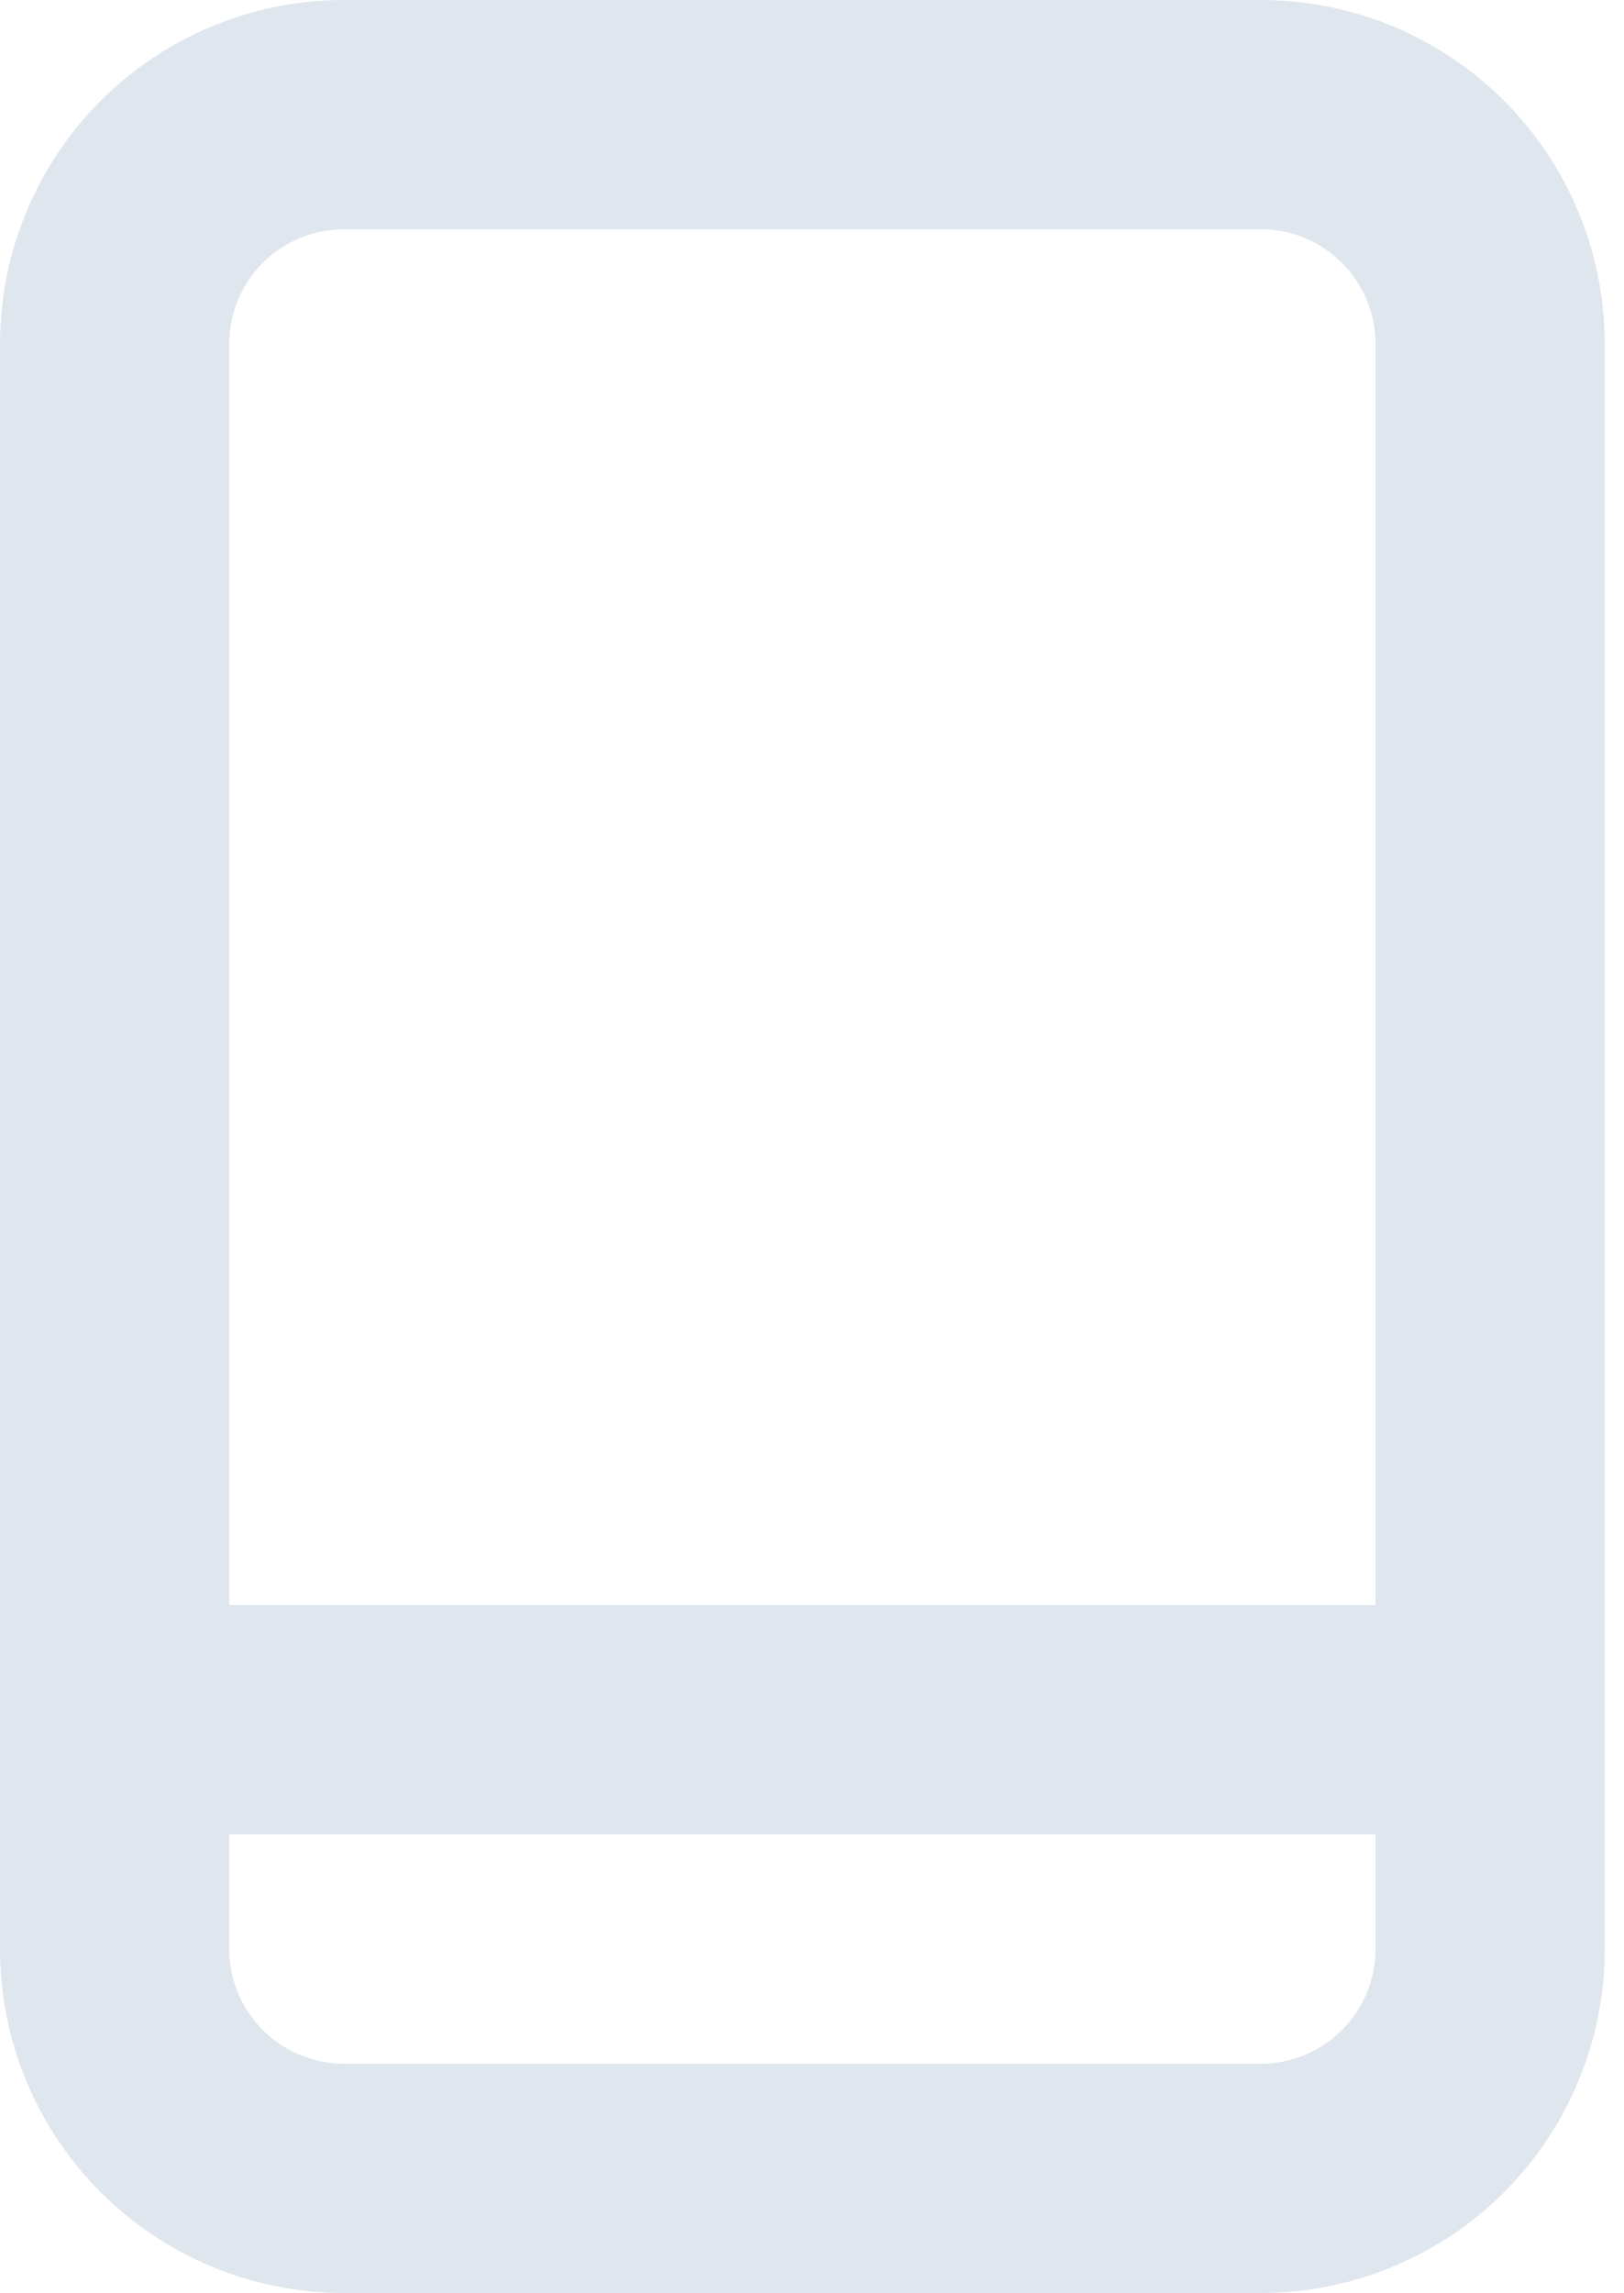
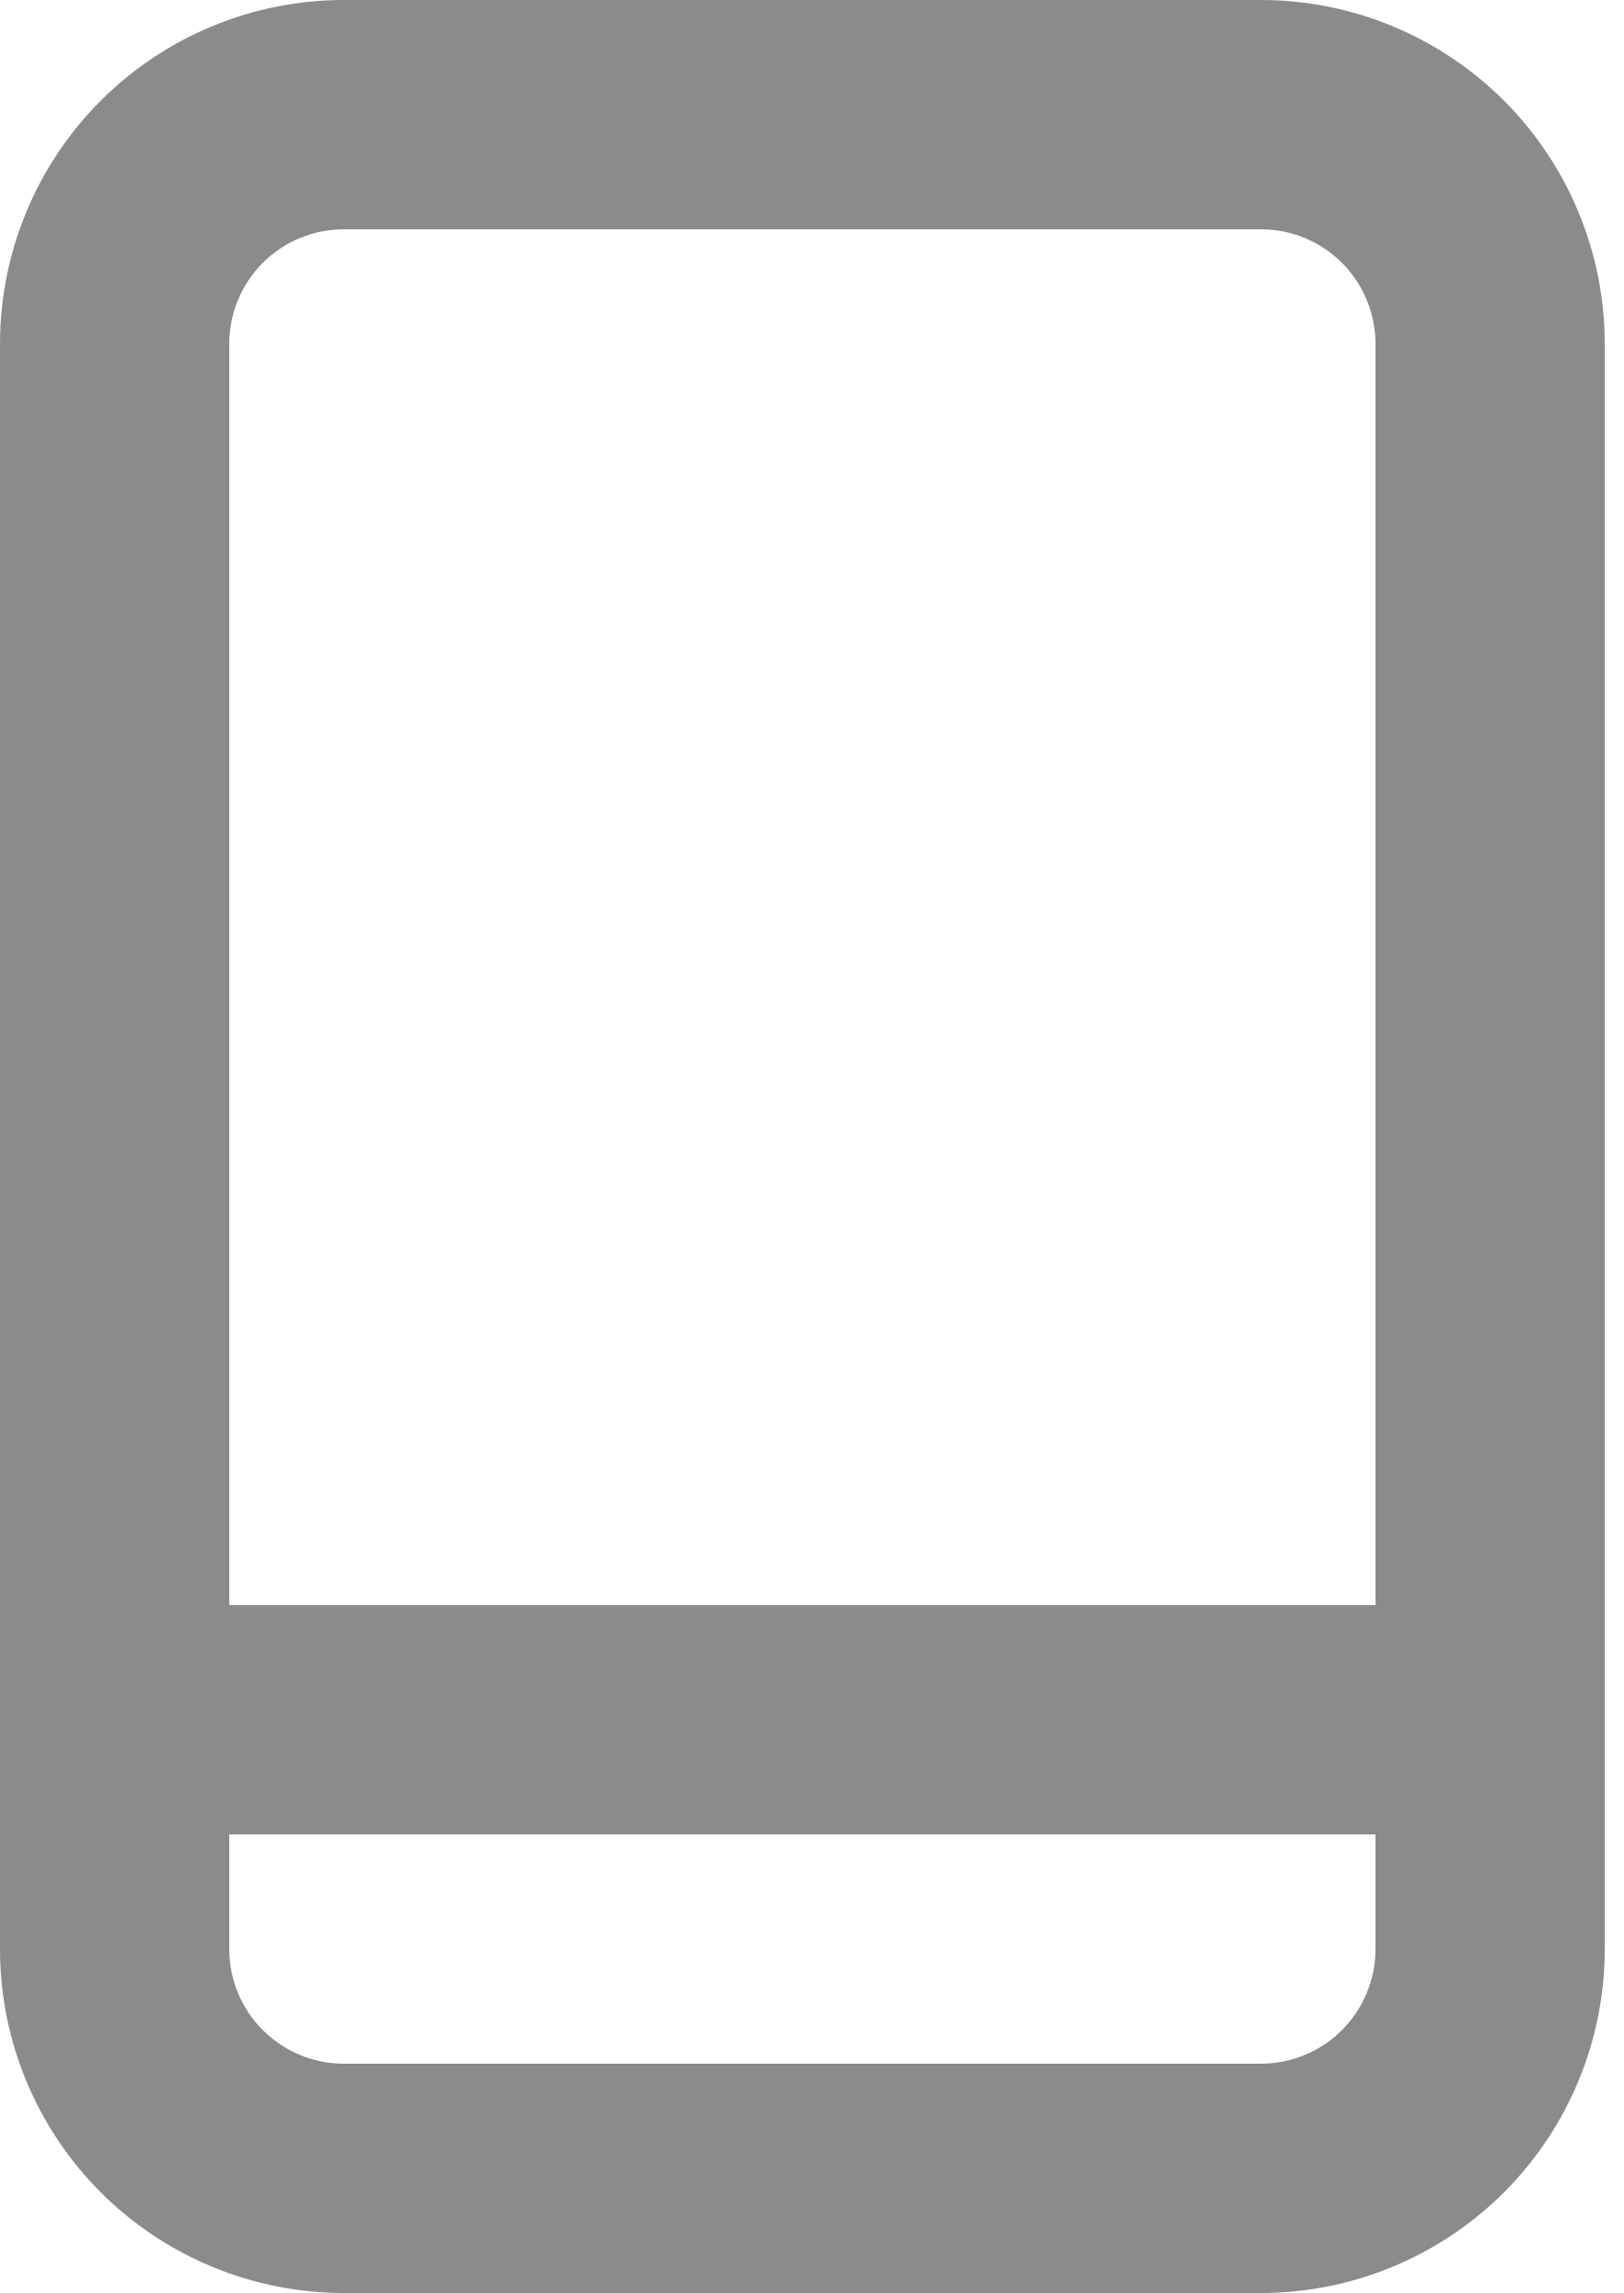
<svg xmlns="http://www.w3.org/2000/svg" width="17" height="24" viewBox="0 0 17 24" fill="none">
-   <path d="M13.2 0H3.6C2.645 0 1.73 0.379 1.054 1.054C0.379 1.73 0 2.645 0 3.6V20.4C0 21.355 0.379 22.27 1.054 22.946C1.73 23.621 2.645 24 3.6 24H13.2C14.155 24 15.07 23.621 15.746 22.946C16.421 22.27 16.8 21.355 16.8 20.4V3.6C16.8 2.645 16.421 1.73 15.746 1.054C15.07 0.379 14.155 0 13.2 0ZM14.4 20.4C14.4 20.718 14.274 21.023 14.049 21.248C13.823 21.474 13.518 21.6 13.2 21.6H3.6C3.282 21.6 2.977 21.474 2.751 21.248C2.526 21.023 2.4 20.718 2.4 20.4V19.2H14.4V20.4ZM14.4 16.8H2.4V3.6C2.4 3.282 2.526 2.977 2.751 2.751C2.977 2.526 3.282 2.4 3.6 2.4H13.2C13.518 2.4 13.823 2.526 14.049 2.751C14.274 2.977 14.4 3.282 14.4 3.6V16.8Z" fill="#DFE6EE" />
+   <path d="M13.2 0H3.6C2.645 0 1.73 0.379 1.054 1.054C0.379 1.73 0 2.645 0 3.6V20.4C0 21.355 0.379 22.27 1.054 22.946C1.73 23.621 2.645 24 3.6 24H13.2C14.155 24 15.07 23.621 15.746 22.946C16.421 22.27 16.8 21.355 16.8 20.4V3.6C16.8 2.645 16.421 1.73 15.746 1.054C15.07 0.379 14.155 0 13.2 0ZM14.4 20.4C14.4 20.718 14.274 21.023 14.049 21.248C13.823 21.474 13.518 21.6 13.2 21.6H3.6C3.282 21.6 2.977 21.474 2.751 21.248C2.526 21.023 2.4 20.718 2.4 20.4V19.2H14.4V20.4ZM14.4 16.8H2.4V3.6C2.4 3.282 2.526 2.977 2.751 2.751C2.977 2.526 3.282 2.4 3.6 2.4H13.2C13.518 2.4 13.823 2.526 14.049 2.751C14.274 2.977 14.4 3.282 14.4 3.6V16.8Z" fill="#8A8B8D" />
</svg>
